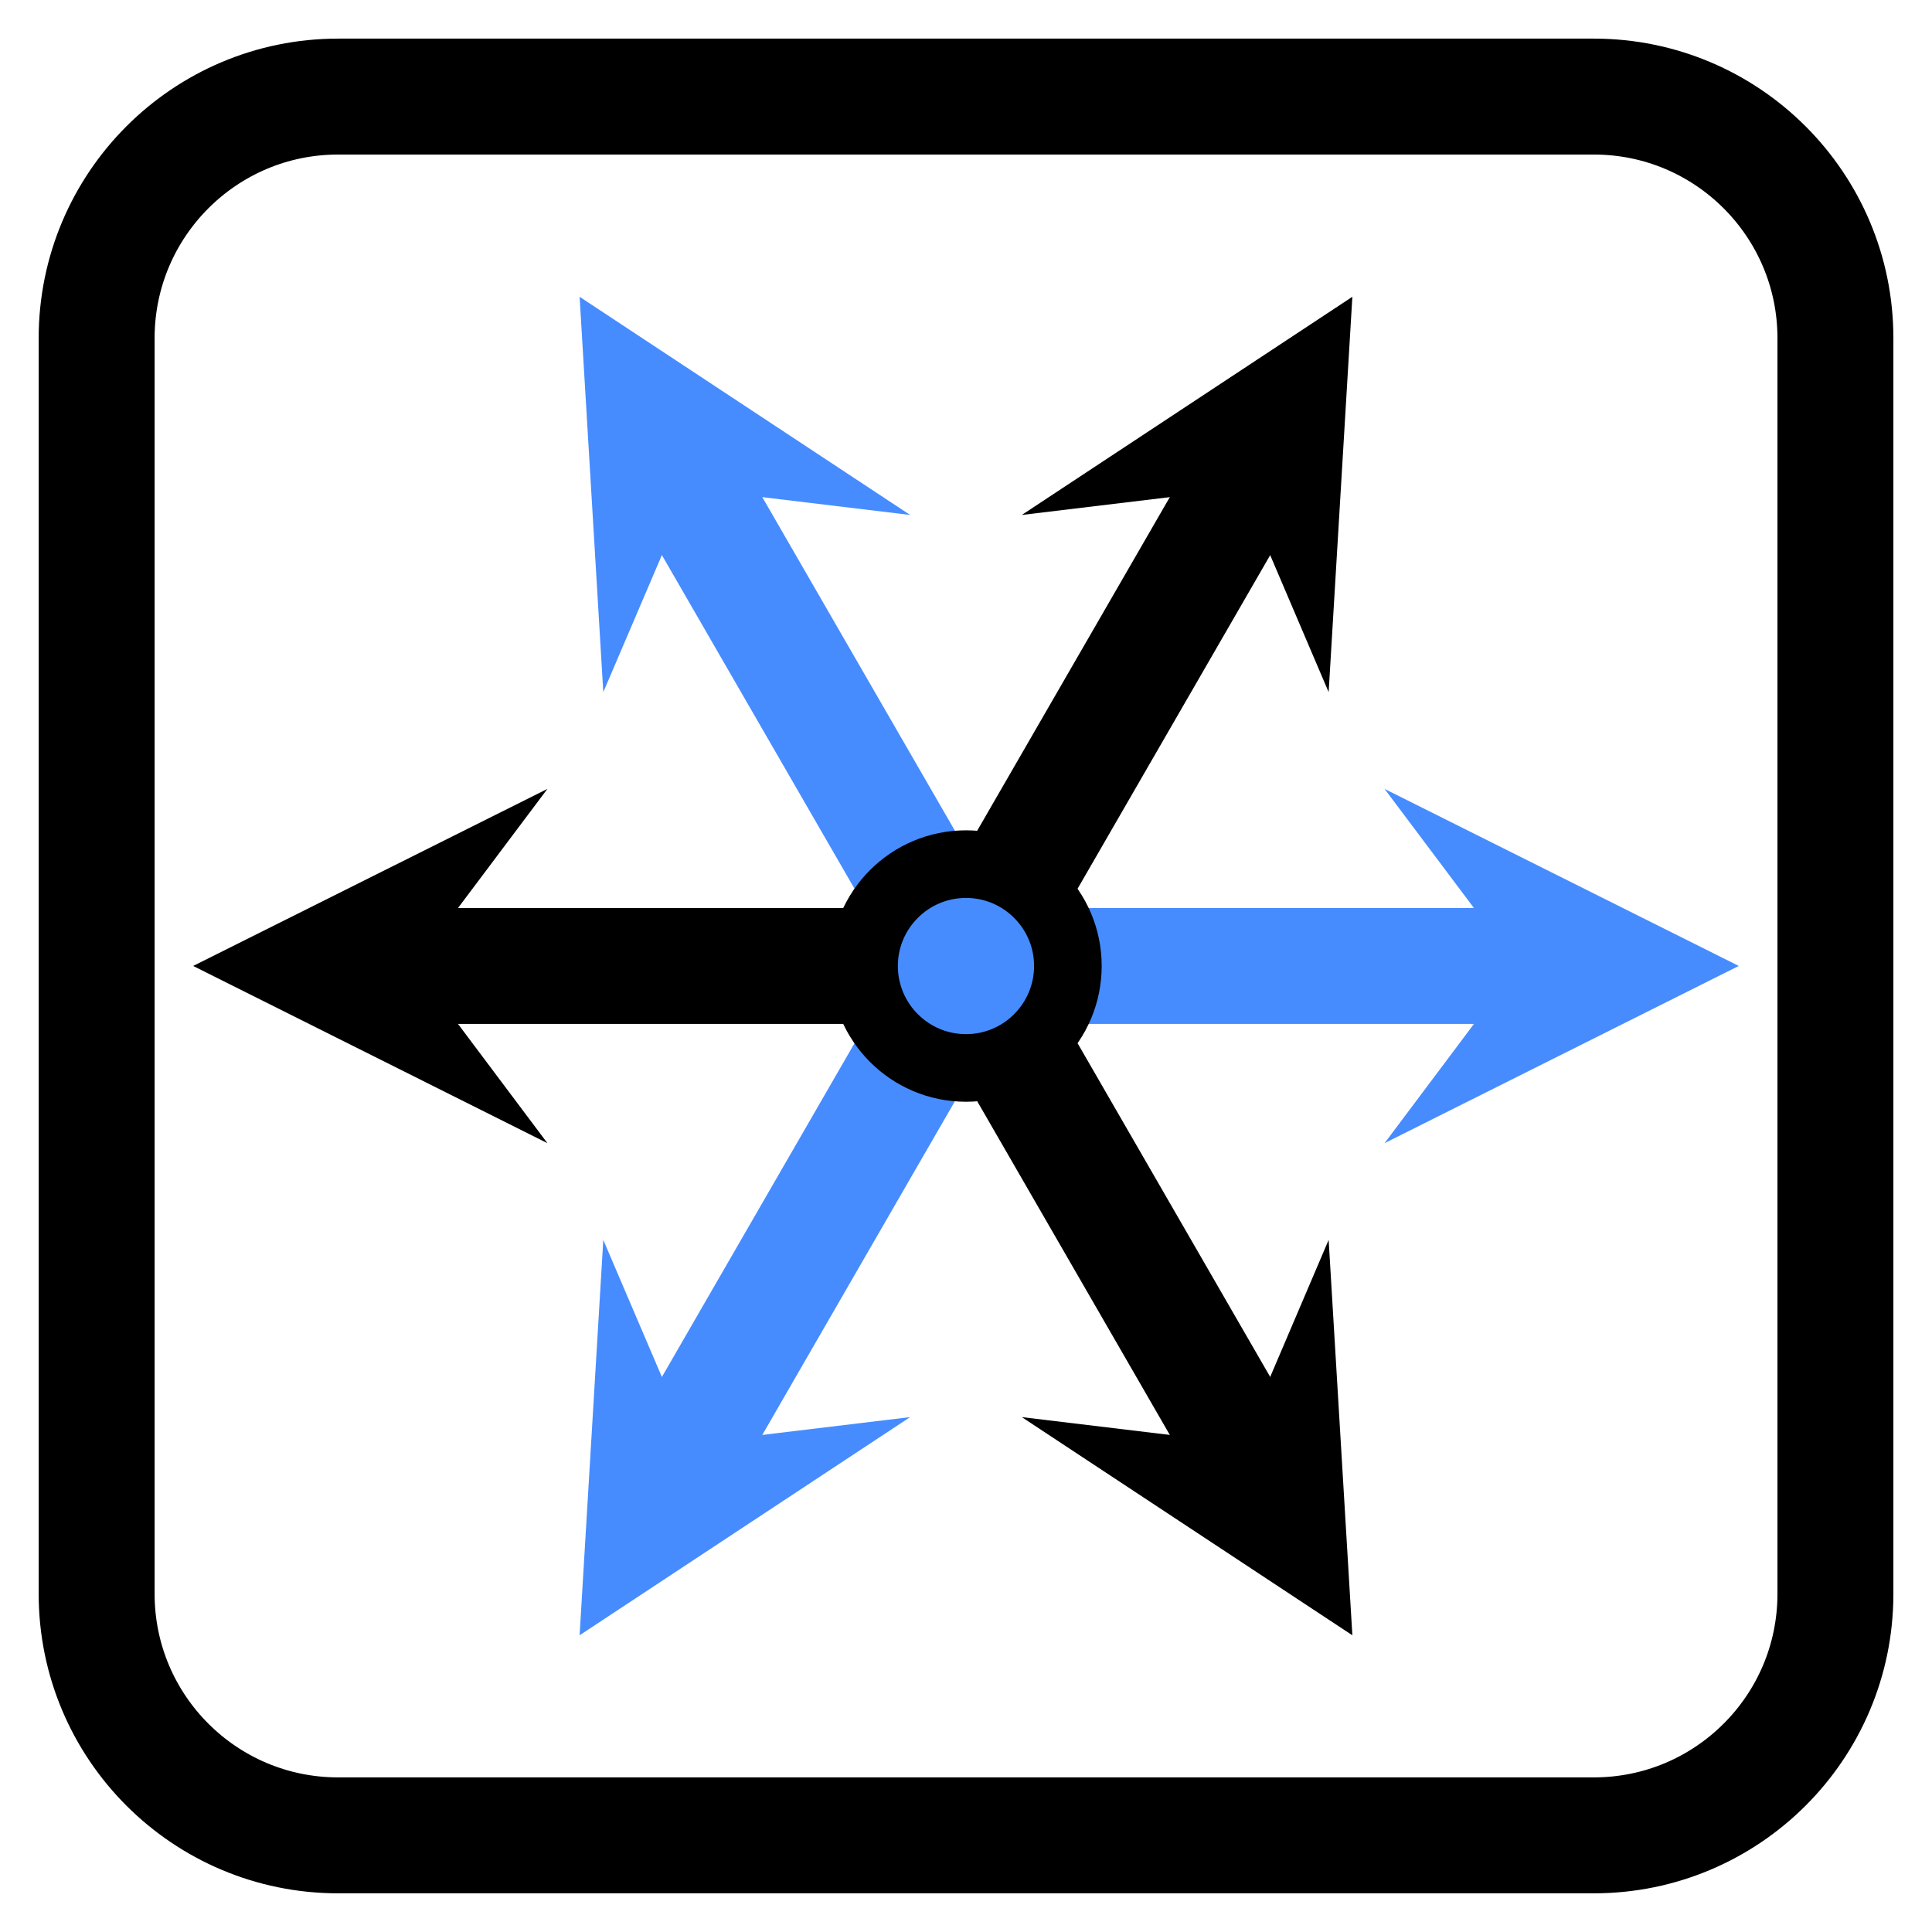
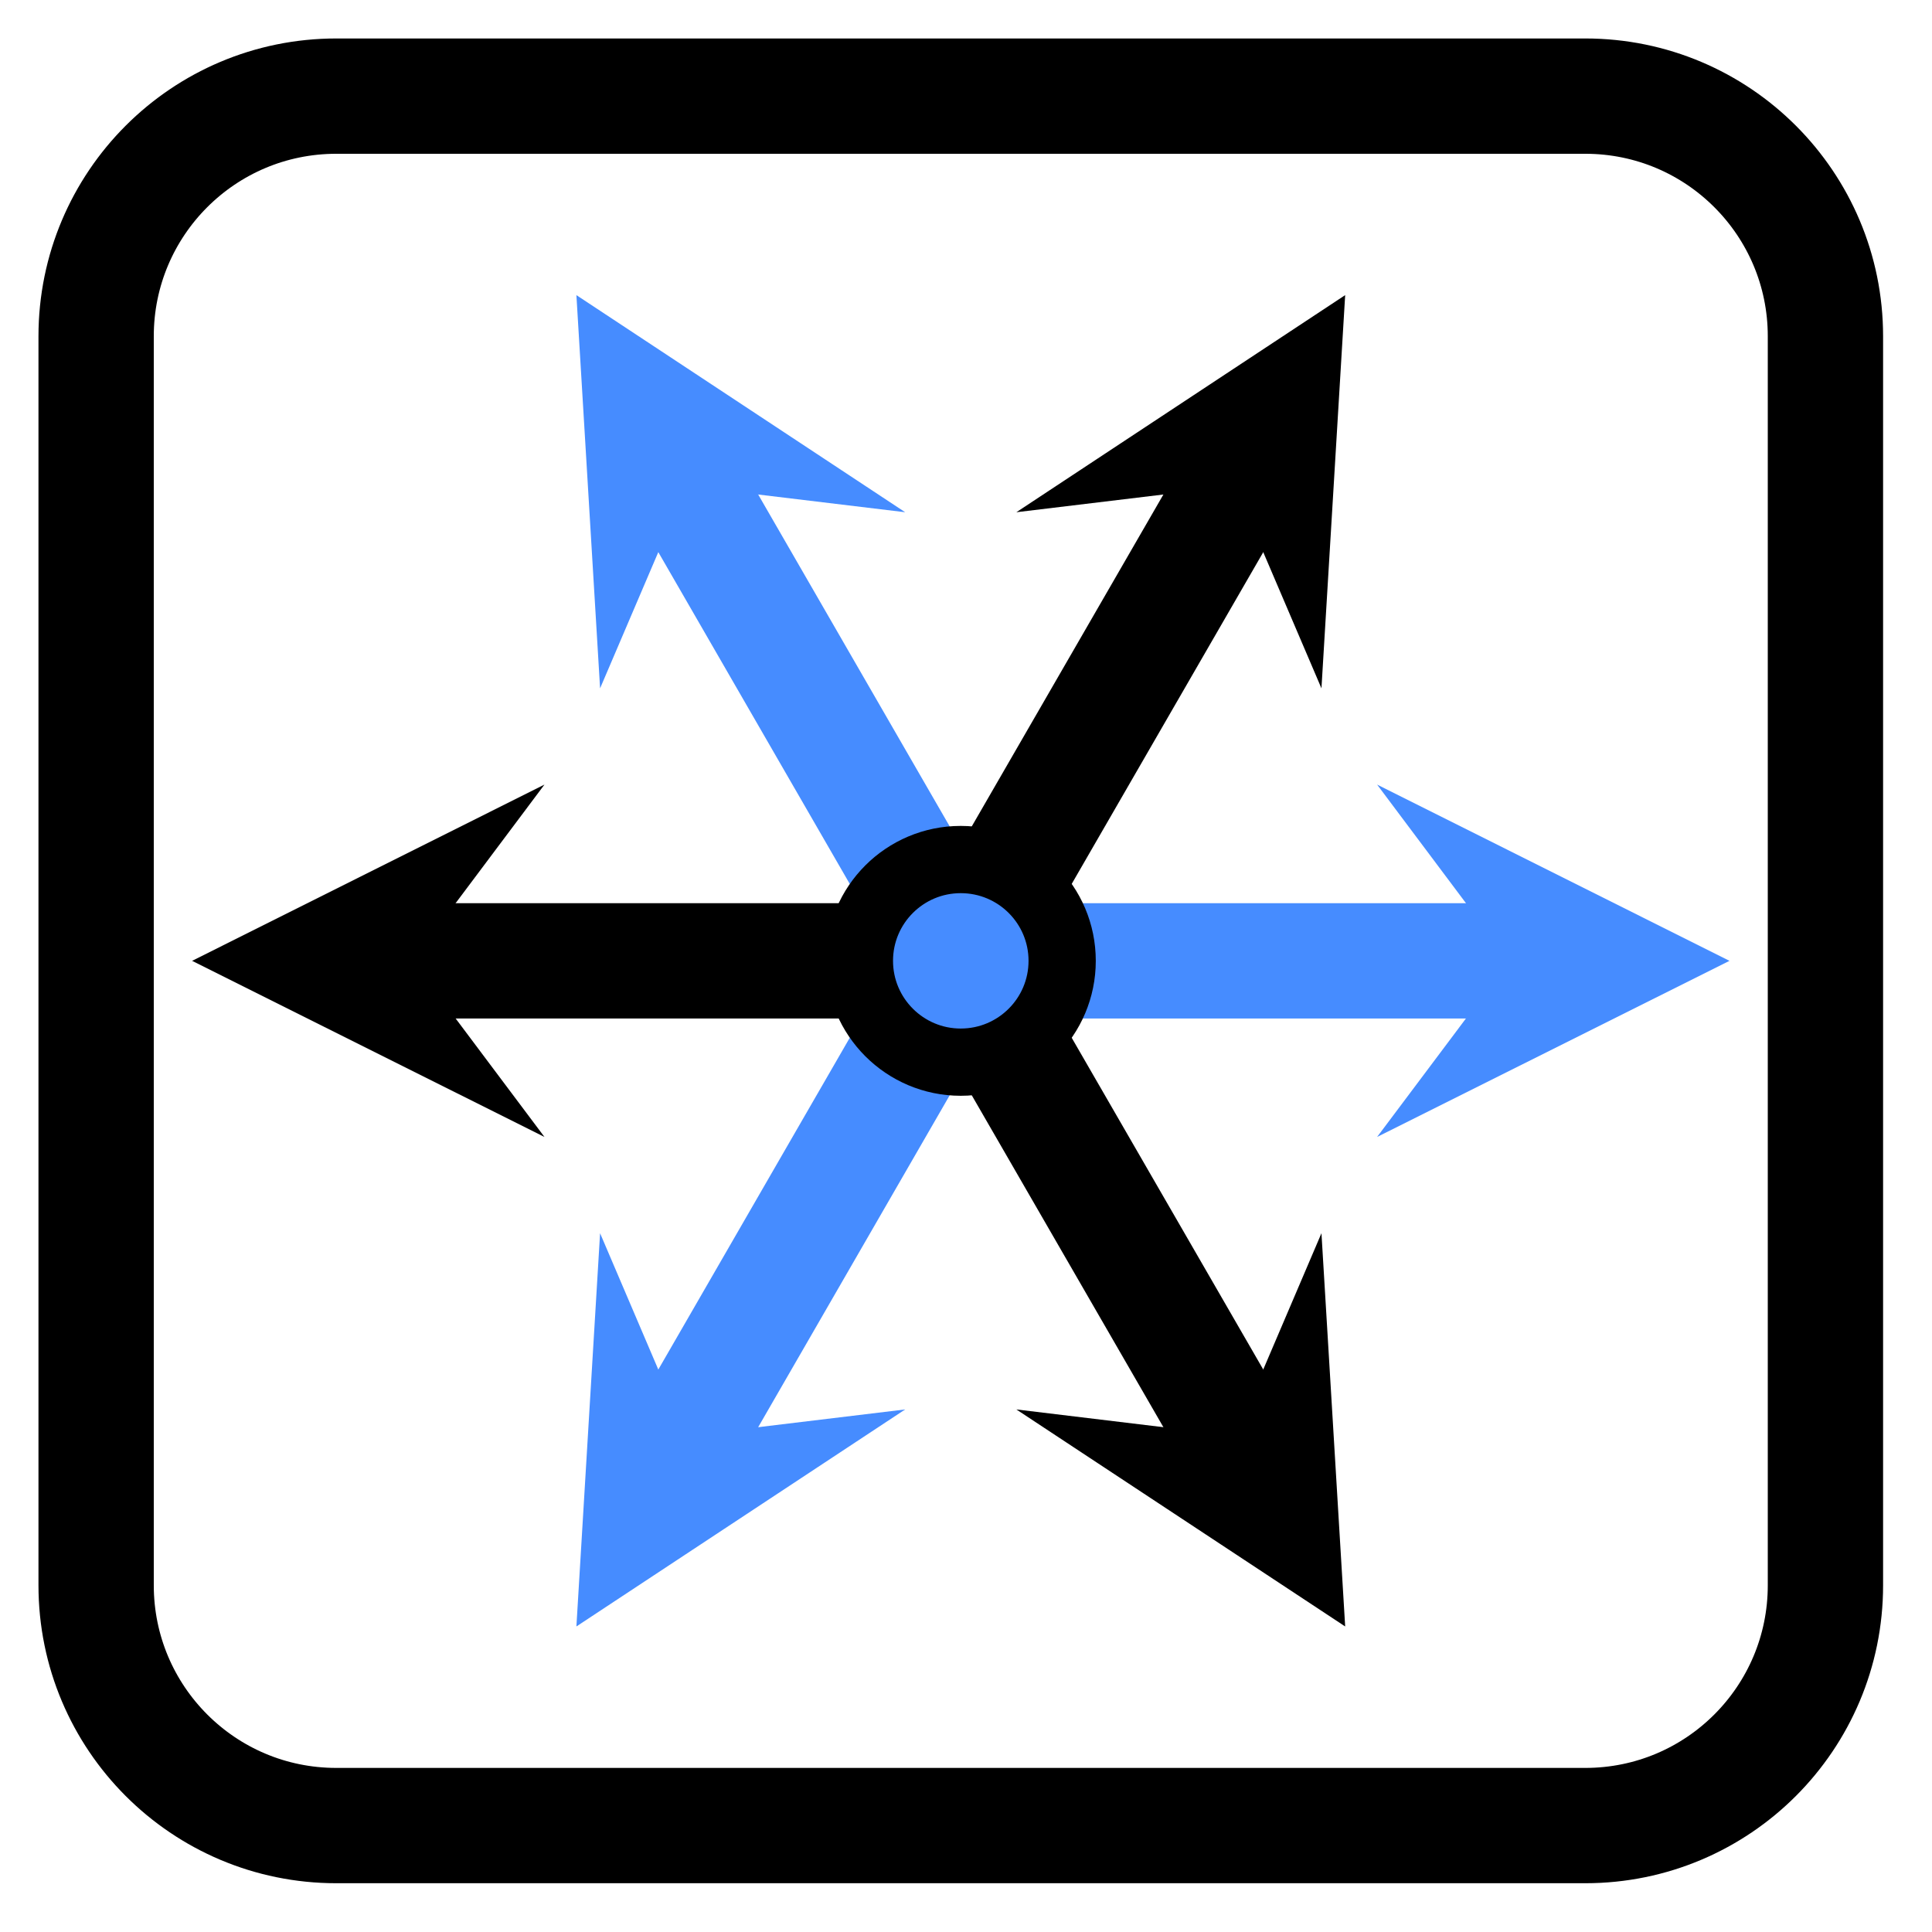
- <svg xmlns="http://www.w3.org/2000/svg" version="1.1" width="85.04pt" height="85.04pt" viewBox="0 -56.693 56.693 56.693">
-   <g id="page1">
-     <g transform="matrix(1 0 0 -1 0 0)">
-       <path d="M2.836 9.922V46.77C2.836 50.684 6.008 53.859 9.922 53.859H46.77C50.684 53.859 53.859 50.684 53.859 46.77V9.922C53.859 6.008 50.684 2.836 46.77 2.836H9.922C6.008 2.836 2.836 6.008 2.836 9.922Z" stroke="#000" fill="none" stroke-width="3.402" stroke-linecap="round" stroke-linejoin="round" />
-       <path d="M28.348 28.348H44.527" stroke="#468cff" fill="none" stroke-width="3.402" stroke-linecap="round" stroke-linejoin="round" />
-       <path d="M51.023 28.348L40.629 33.543L44.527 28.348L40.629 23.148" fill="#468cff" />
-       <path d="M28.348 28.348L20.258 42.359" stroke="#468cff" fill="none" stroke-width="3.402" stroke-miterlimit="10" stroke-linecap="round" stroke-linejoin="round" />
-       <path d="M17.008 47.984L17.703 36.383L20.258 42.359L26.707 41.582" fill="#468cff" />
-       <path d="M28.348 28.348L20.258 14.332" stroke="#468cff" fill="none" stroke-width="3.402" stroke-miterlimit="10" stroke-linecap="round" stroke-linejoin="round" />
-       <path d="M17.008 8.707L26.707 15.109L20.258 14.332L17.703 20.309" fill="#468cff" />
-       <path d="M28.348 28.348L36.438 42.359" stroke="#000" fill="none" stroke-width="3.402" stroke-miterlimit="10" stroke-linecap="round" stroke-linejoin="round" />
-       <path d="M39.684 47.984L29.984 41.582L36.438 42.359L38.988 36.383" />
-       <path d="M28.348 28.348H12.164" stroke="#000" fill="none" stroke-width="3.402" stroke-miterlimit="10" stroke-linecap="round" stroke-linejoin="round" />
-       <path d="M5.668 28.348L16.063 23.148L12.164 28.348L16.063 33.543" />
-       <path d="M28.348 28.348L36.438 14.332" stroke="#000" fill="none" stroke-width="3.402" stroke-miterlimit="10" stroke-linecap="round" stroke-linejoin="round" />
-       <path d="M39.684 8.707L38.988 20.309L36.438 14.332L29.984 15.109" />
-       <path d="M31.336 28.348C31.336 29.996 29.996 31.336 28.348 31.336C26.695 31.336 25.355 29.996 25.355 28.348C25.355 26.695 26.695 25.355 28.348 25.355C29.996 25.355 31.336 26.695 31.336 28.348Z" fill="#468cff" />
-       <path d="M31.336 28.348C31.336 29.996 29.996 31.336 28.348 31.336C26.695 31.336 25.355 29.996 25.355 28.348C25.355 26.695 26.695 25.355 28.348 25.355C29.996 25.355 31.336 26.695 31.336 28.348Z" stroke="#000" fill="none" stroke-width="1.984" stroke-miterlimit="10" stroke-linecap="round" stroke-linejoin="round" />
-     </g>
-   </g>
+ <svg xmlns="http://www.w3.org/2000/svg" width="56.693" height="56.693" viewBox="0 0 56.693 56.693">
+   <path fill="none" stroke-width="3.402" stroke-linecap="round" stroke-linejoin="round" stroke="rgb(0%, 0%, 0%)" stroke-opacity="1" stroke-miterlimit="10" d="M -25.51 -18.424 L -25.51 18.426 C -25.51 22.338 -22.341 25.511 -18.425 25.511 L 18.425 25.511 C 22.341 25.511 25.51 22.338 25.51 18.426 L 25.51 -18.424 C 25.51 -22.34 22.341 -25.513 18.425 -25.513 L -18.425 -25.513 C -22.341 -25.513 -25.51 -22.34 -25.51 -18.424 Z M -25.51 -18.424 " transform="matrix(0.994614, 0, 0, -0.994614, 28.19333, 28.19432)" />
+   <path fill="none" stroke-width="3.402" stroke-linecap="round" stroke-linejoin="round" stroke="rgb(27.451%, 54.903%, 100%)" stroke-opacity="1" stroke-miterlimit="10" d="M -0.002 -0.001 L 16.179 -0.001 " transform="matrix(0.994614, 0, 0, -0.994614, 28.19333, 28.19432)" />
+   <path fill-rule="nonzero" fill="rgb(27.451%, 54.903%, 100%)" fill-opacity="1" d="M 50.75 28.195 L 40.41 23.023 L 44.285 28.195 L 40.41 33.363 " />
+   <path fill="none" stroke-width="3.402" stroke-linecap="round" stroke-linejoin="round" stroke="rgb(27.451%, 54.903%, 100%)" stroke-opacity="1" stroke-miterlimit="10" d="M -0.002 -0.001 L -8.088 14.012 " transform="matrix(0.994614, 0, 0, -0.994614, 28.19333, 28.19432)" />
+   <path fill-rule="nonzero" fill="rgb(27.451%, 54.903%, 100%)" fill-opacity="1" d="M 16.914 8.66 L 17.609 20.199 L 20.148 14.258 L 26.562 15.031 " />
+   <path fill="none" stroke-width="3.402" stroke-linecap="round" stroke-linejoin="round" stroke="rgb(27.451%, 54.903%, 100%)" stroke-opacity="1" stroke-miterlimit="10" d="M -0.002 -0.001 L -8.088 -14.014 " transform="matrix(0.994614, 0, 0, -0.994614, 28.19333, 28.19432)" />
+   <path fill-rule="nonzero" fill="rgb(27.451%, 54.903%, 100%)" fill-opacity="1" d="M 16.914 47.727 L 26.562 41.359 L 20.148 42.133 L 17.609 36.188 " />
+   <path fill="none" stroke-width="3.402" stroke-linecap="round" stroke-linejoin="round" stroke="rgb(0%, 0%, 0%)" stroke-opacity="1" stroke-miterlimit="10" d="M -0.002 -0.001 L 8.089 14.012 " transform="matrix(0.994614, 0, 0, -0.994614, 28.19333, 28.19432)" />
+   <path fill-rule="nonzero" fill="rgb(0%, 0%, 0%)" fill-opacity="1" d="M 39.473 8.66 L 29.824 15.031 L 36.238 14.258 L 38.777 20.199 " />
+   <path fill="none" stroke-width="3.402" stroke-linecap="round" stroke-linejoin="round" stroke="rgb(0%, 0%, 0%)" stroke-opacity="1" stroke-miterlimit="10" d="M -0.002 -0.001 L -16.179 -0.001 " transform="matrix(0.994614, 0, 0, -0.994614, 28.19333, 28.19432)" />
+   <path fill-rule="nonzero" fill="rgb(0%, 0%, 0%)" fill-opacity="1" d="M 5.637 28.195 L 15.977 33.363 L 12.102 28.195 L 15.977 23.023 " />
+   <path fill="none" stroke-width="3.402" stroke-linecap="round" stroke-linejoin="round" stroke="rgb(0%, 0%, 0%)" stroke-opacity="1" stroke-miterlimit="10" d="M -0.002 -0.001 L 8.089 -14.014 " transform="matrix(0.994614, 0, 0, -0.994614, 28.19333, 28.19432)" />
+   <path fill-rule="nonzero" fill="rgb(0%, 0%, 0%)" fill-opacity="1" d="M 39.473 47.727 L 38.777 36.188 L 36.238 42.133 L 29.824 41.359 " />
+   <path fill-rule="nonzero" fill="rgb(27.451%, 54.903%, 100%)" fill-opacity="1" stroke-width="1.984" stroke-linecap="round" stroke-linejoin="round" stroke="rgb(0%, 0%, 0%)" stroke-opacity="1" stroke-miterlimit="10" d="M 2.991 -0.001 C 2.991 1.652 1.652 2.988 -0.002 2.988 C -1.651 2.988 -2.991 1.652 -2.991 -0.001 C -2.991 -1.651 -1.651 -2.99 -0.002 -2.99 C 1.652 -2.99 2.991 -1.651 2.991 -0.001 Z M 2.991 -0.001 " transform="matrix(0.994614, 0, 0, -0.994614, 28.19333, 28.19432)" />
</svg>
